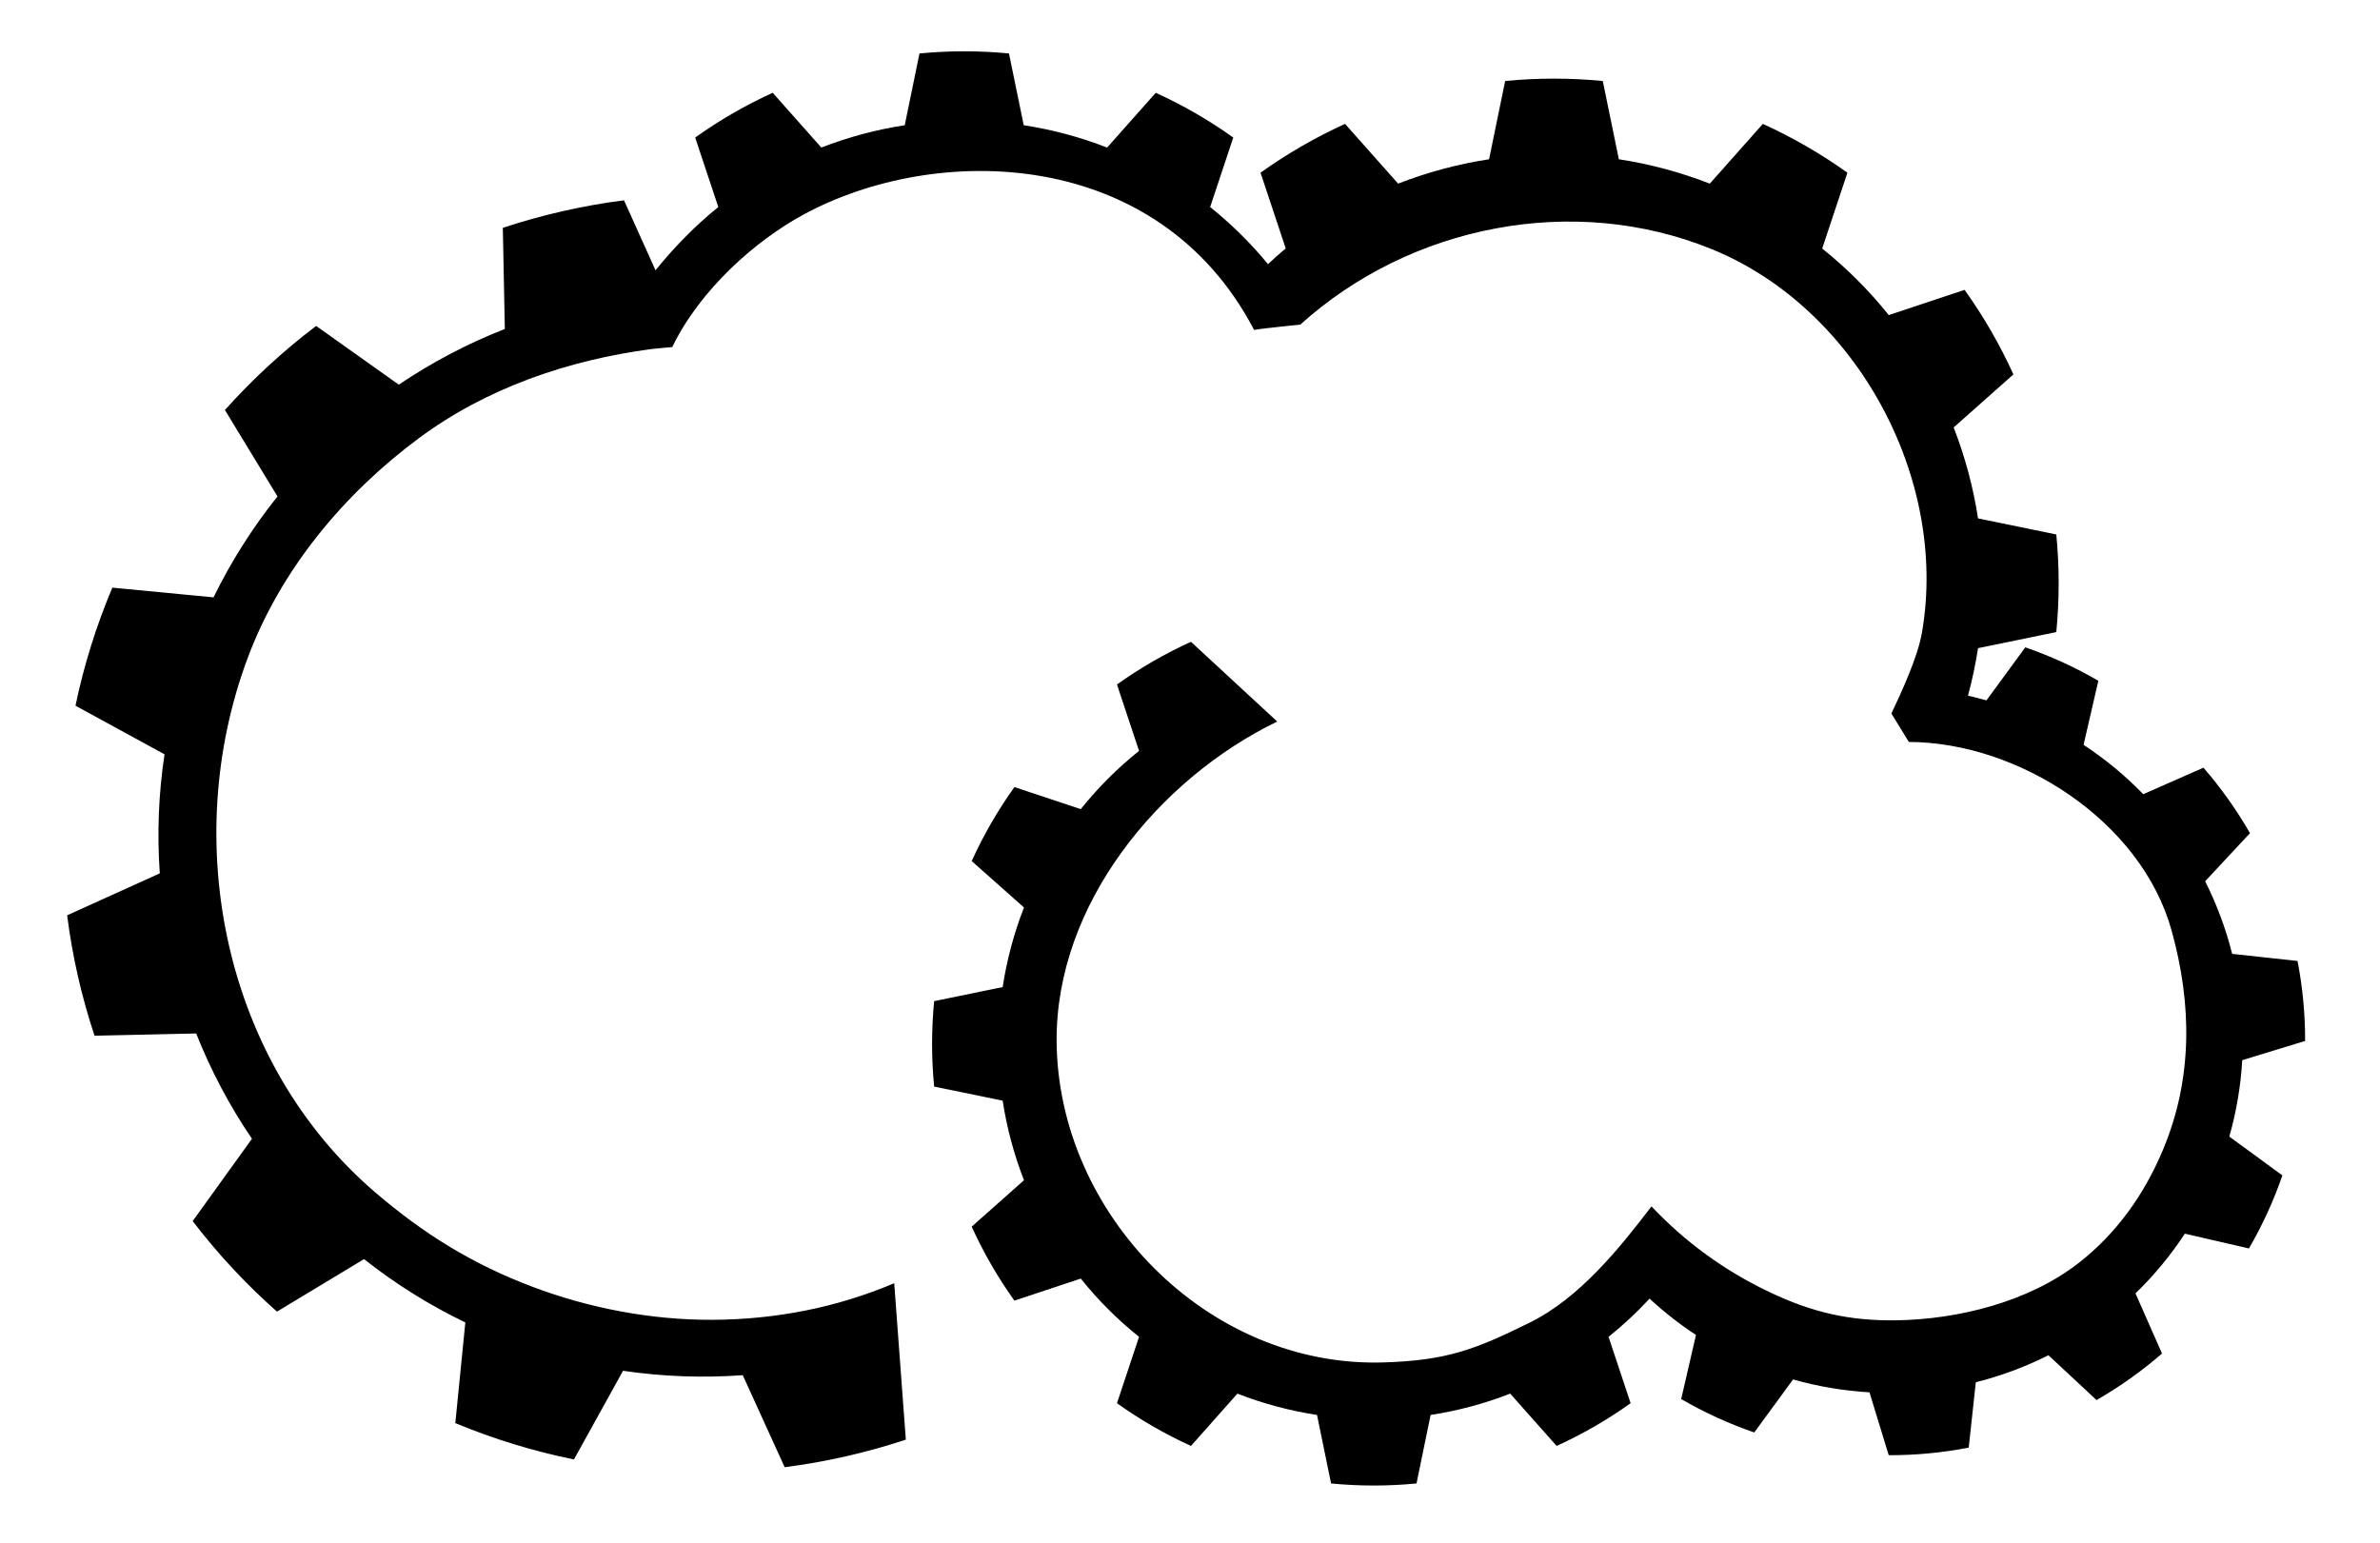
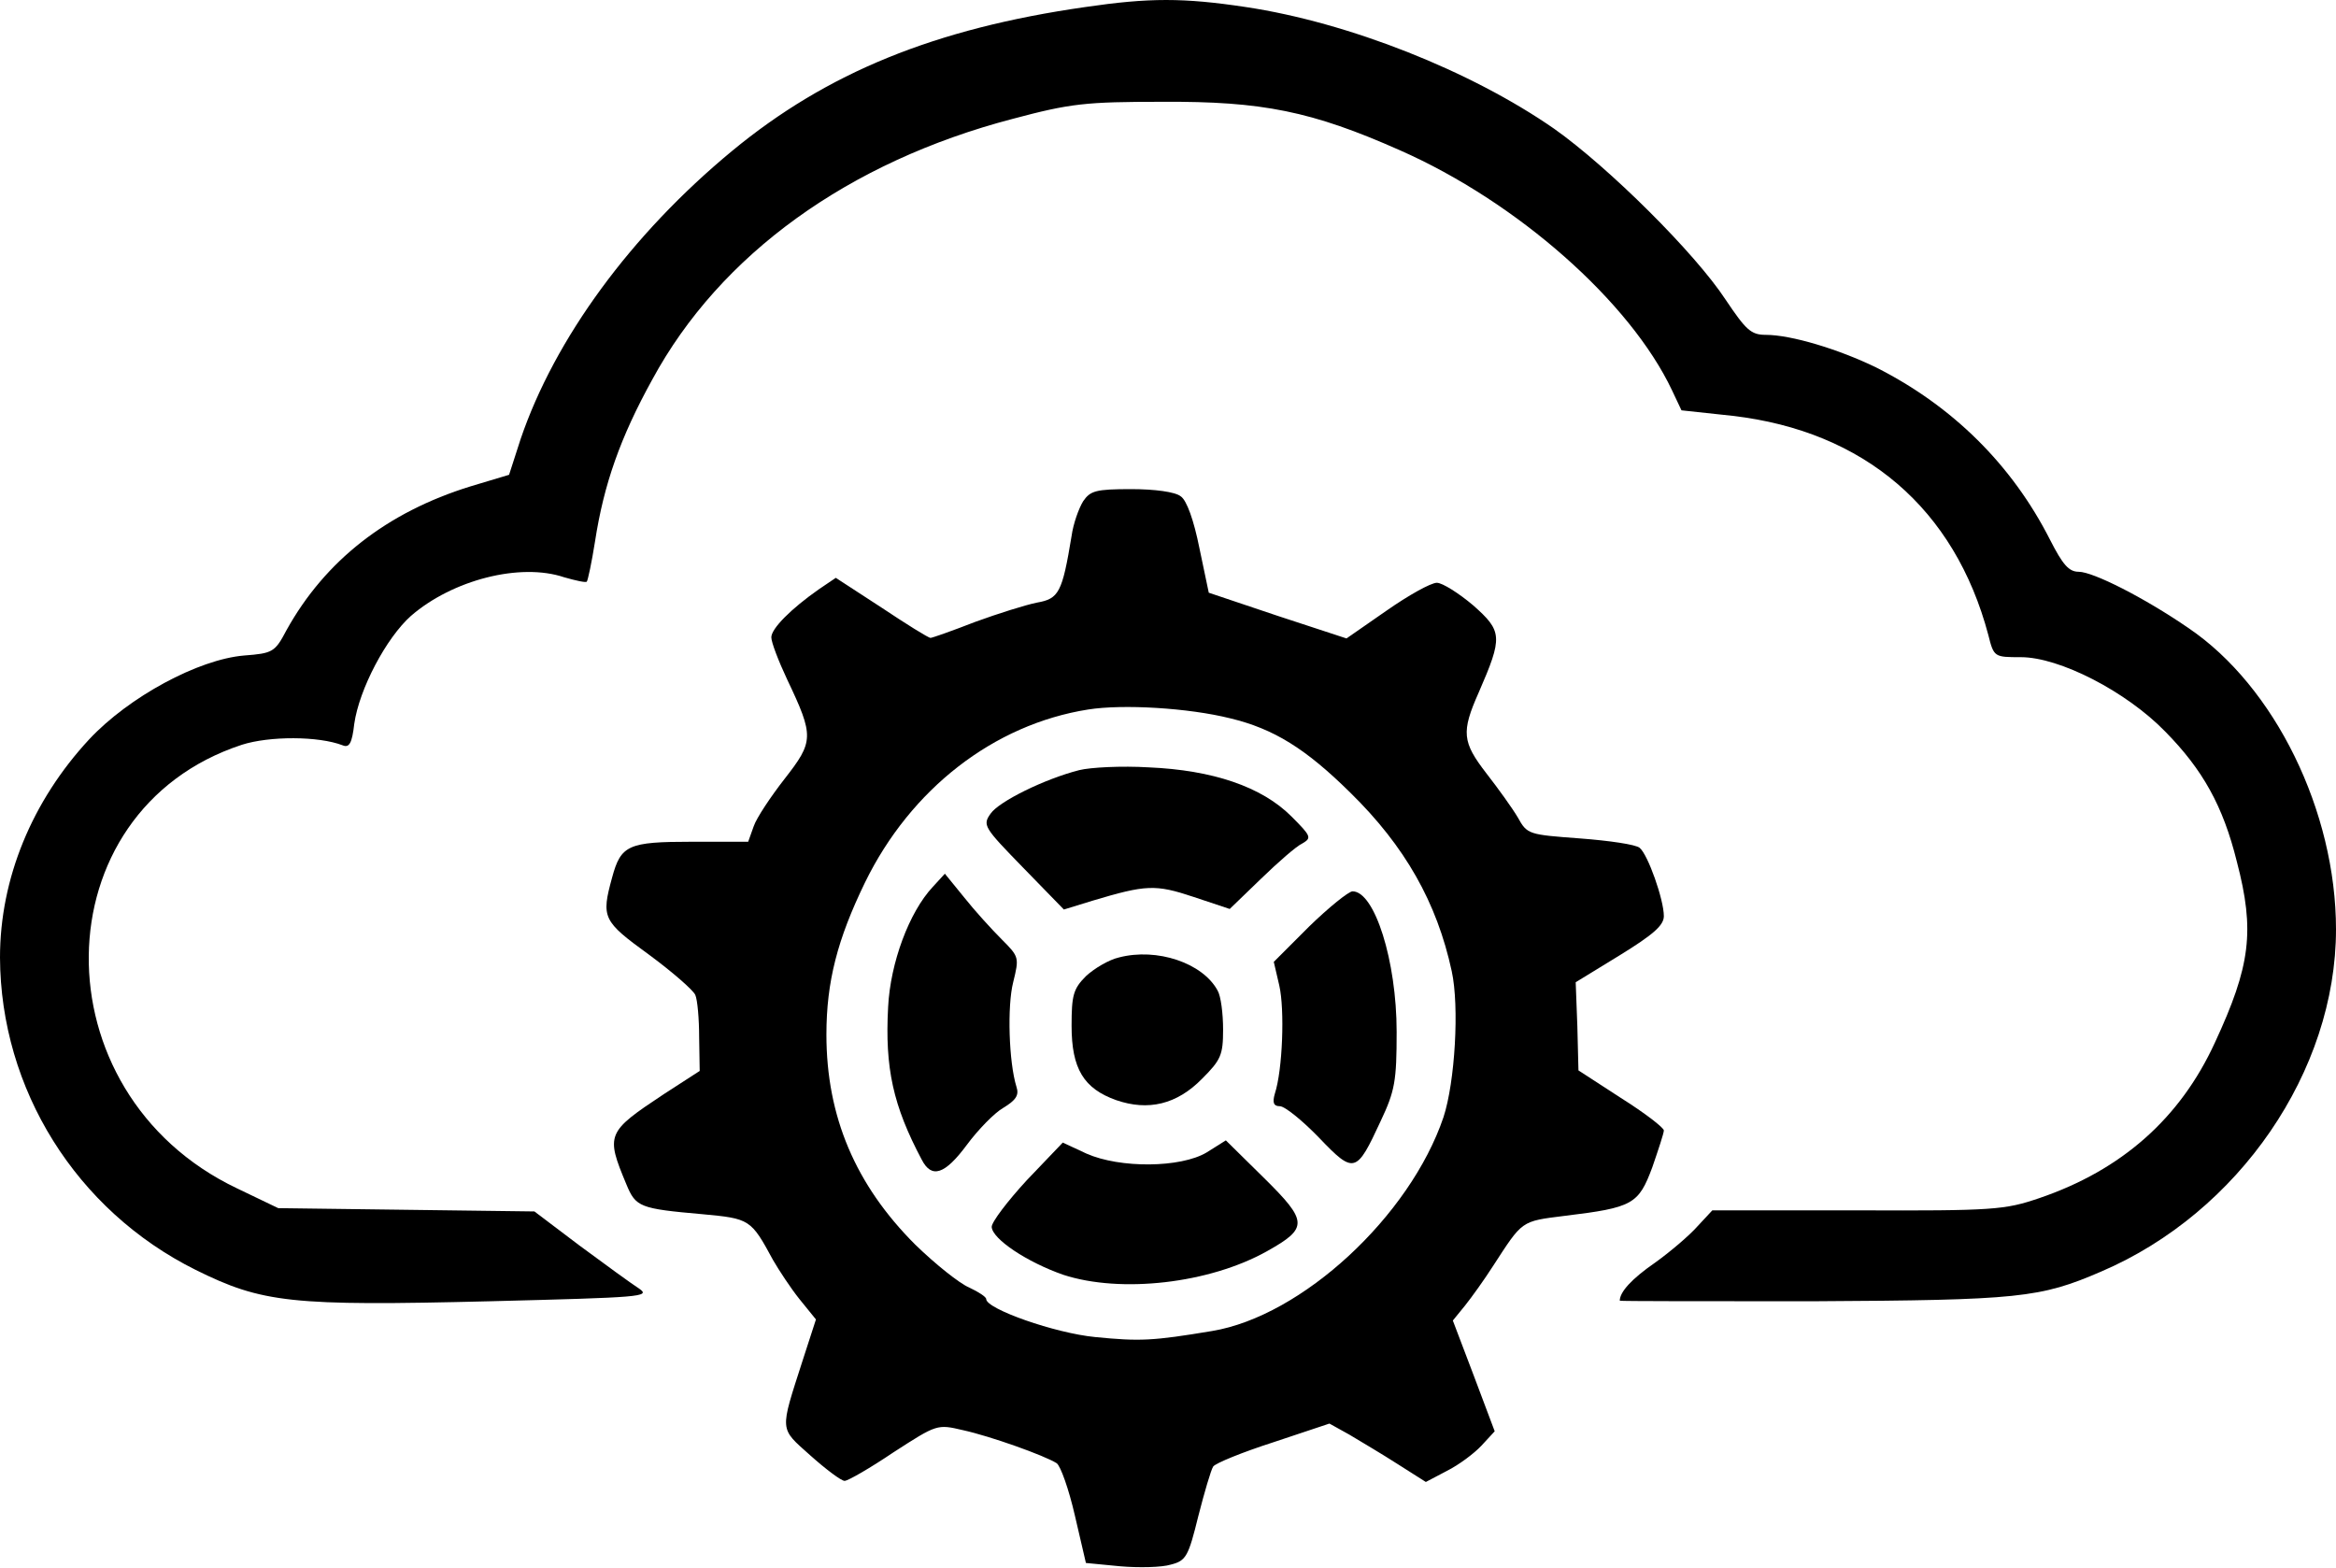
- <svg xmlns="http://www.w3.org/2000/svg" version="1.1" width="1080" height="700">
-   <svg width="1080" height="700" viewBox="0 119 1080 700" version="1.1" xml:space="preserve" style="clip-rule:evenodd;fill-rule:evenodd;stroke-linejoin:round;stroke-miterlimit:2" id="SvgjsSvg1003">
-     <defs id="SvgjsDefs1002" />
-     <g transform="matrix(1.6673,0,0,1.6673,-202.316,-412.653)" id="SvgjsG1001">
-       <path d="m 298.693,413.872 c -22.663,3.012 -44.892,10.571 -63.376,24.294 -20.497,15.217 -37.67,35.881 -46.624,59.963 -18.593,50.007 -6.352,110.135 34.873,145.389 13.226,11.31 26.443,19.478 42.758,25.635 15.508,5.852 32.39,9.05 48.986,8.967 17.095,-0.086 33.64,-3.286 49.409,-9.955 l 3.162,42.578 c -10.726,3.553 -21.771,6.065 -32.978,7.499 l -11.408,-25.049 c -10.875,0.792 -21.802,0.39 -32.582,-1.197 l -13.363,24.139 c -11.061,-2.253 -21.874,-5.567 -32.286,-9.896 l 2.727,-27.399 c -9.801,-4.721 -19.048,-10.503 -27.572,-17.241 l -23.69,14.291 c -8.433,-7.454 -16.117,-15.706 -22.944,-24.639 l 16.132,-22.407 c -6.102,-8.97 -11.191,-18.583 -15.175,-28.665 l -27.67,0.613 c -3.544,-10.659 -6.04,-21.637 -7.453,-32.78 l 25.214,-11.411 c -0.767,-10.814 -0.335,-21.683 1.288,-32.409 l -24.235,-13.228 c 2.294,-11.007 5.654,-21.77 10.034,-32.138 l 27.541,2.642 c 4.773,-9.761 10.61,-18.973 17.406,-27.468 L 182.56,430.475 c 7.517,-8.407 15.834,-16.07 24.833,-22.884 l 22.487,15.987 c 9.034,-6.093 18.713,-11.179 28.861,-15.168 l -0.545,-27.519 c 10.726,-3.553 21.77,-6.064 32.978,-7.498 l 8.581,19.05 c -0.022,0.026 -0.043,0.053 -0.065,0.08 l 0.1,-0.001 -0.035,-0.079 c 4.9,-6.105 10.984,-12.324 17.088,-17.214 l -6.292,-18.921 c 6.622,-4.732 13.687,-8.811 21.097,-12.18 l 13.24,14.909 c 7.319,-2.853 14.929,-4.892 22.693,-6.081 l 4.012,-19.532 c 8.101,-0.787 16.26,-0.787 24.361,0 l 4.012,19.532 c 7.764,1.189 15.374,3.228 22.693,6.081 l 13.24,-14.909 c 7.41,3.369 14.475,7.448 21.097,12.18 l -6.292,18.921 c 5.767,4.62 11.038,9.823 15.731,15.527 l -0.431,0.431 c 1.885,-1.776 3.735,-3.439 5.272,-4.671 l -6.862,-20.638 c 7.223,-5.161 14.929,-9.61 23.01,-13.285 l 14.442,16.262 c 7.982,-3.112 16.283,-5.336 24.752,-6.632 l 4.376,-21.304 c 8.836,-0.859 17.734,-0.859 26.57,0 l 4.376,21.304 c 8.469,1.296 16.769,3.52 24.752,6.632 l 14.441,-16.262 c 8.082,3.675 15.788,8.124 23.011,13.285 l -6.863,20.638 c 6.687,5.357 12.763,11.433 18.12,18.12 l 20.638,-6.863 c 5.161,7.223 9.61,14.929 13.285,23.011 l -16.262,14.441 c 3.112,7.983 5.336,16.283 6.632,24.752 l 21.304,4.376 c 0.859,8.836 0.859,17.734 0,26.57 l -21.304,4.376 c -0.667,4.363 -1.581,8.68 -2.736,12.933 1.686,0.383 3.363,0.812 5.027,1.286 l 10.572,-14.443 c 6.905,2.383 13.564,5.431 19.882,9.1 l -4.022,17.44 c 5.893,3.87 11.343,8.378 16.25,13.44 l 16.376,-7.222 c 4.789,5.517 9.032,11.486 12.669,17.822 l -12.203,13.093 c 3.169,6.298 5.634,12.926 7.353,19.764 l 17.793,1.934 c 1.389,7.172 2.079,14.463 2.061,21.768 l -17.115,5.238 c -0.405,7.039 -1.584,14.012 -3.515,20.793 l 14.443,10.571 c -2.383,6.906 -5.431,13.564 -9.1,19.882 l -17.44,-4.022 c -3.87,5.894 -8.378,11.343 -13.44,16.25 l 7.222,16.377 c -5.517,4.789 -11.486,9.031 -17.822,12.668 l -13.093,-12.203 c -6.298,3.169 -12.926,5.635 -19.764,7.353 l -1.934,17.794 c -7.172,1.388 -14.463,2.078 -21.768,2.06 l -5.238,-17.115 c -7.039,-0.405 -14.012,-1.584 -20.793,-3.514 l -10.571,14.443 c -6.906,-2.384 -13.564,-5.432 -19.882,-9.1 l 4.022,-17.441 c -4.48,-2.942 -8.703,-6.251 -12.626,-9.893 -3.455,3.739 -7.186,7.217 -11.164,10.404 l 6.005,18.062 c -6.321,4.518 -13.066,8.412 -20.138,11.628 l -12.64,-14.233 c -6.986,2.724 -14.251,4.67 -21.663,5.805 l -3.83,18.645 c -7.733,0.752 -15.521,0.752 -23.254,0 l -3.83,-18.645 c -7.413,-1.135 -14.677,-3.081 -21.663,-5.805 l -12.64,14.233 c -7.073,-3.216 -13.818,-7.11 -20.139,-11.628 l 6.006,-18.062 C 425.5,678.071 420.182,672.752 415.494,666.9 l -18.063,6.006 c -4.517,-6.321 -8.411,-13.066 -11.627,-20.138 l 14.232,-12.64 c -2.723,-6.986 -4.67,-14.251 -5.804,-21.663 l -18.646,-3.83 c -0.751,-7.733 -0.751,-15.521 0,-23.254 l 18.646,-3.83 c 1.134,-7.413 3.081,-14.677 5.804,-21.663 l -14.232,-12.64 c 3.216,-7.073 7.11,-13.818 11.627,-20.139 l 18.063,6.006 c 4.688,-5.852 10.006,-11.17 15.858,-15.859 l -6.006,-18.062 c 6.321,-4.517 13.066,-8.411 20.139,-11.627 l 23.475,21.707 c -32.257,15.635 -60.285,49.73 -60.039,87.009 0.31,46.99 41.12,88.954 89.062,87.436 16.986,-0.539 24.677,-3.395 39.775,-10.874 13.472,-6.674 24.296,-20.103 33.058,-31.59 9.312,9.81 19.926,17.528 32.144,23.335 11.588,5.508 21.651,7.849 34.502,7.665 16.879,-0.243 35.988,-5.021 49.531,-15.532 10.379,-8.055 17.926,-18.71 22.998,-30.774 8.191,-19.483 7.95,-39.774 2.373,-59.835 -8.274,-29.761 -41.58,-51.184 -71.495,-51.287 l -4.749,-7.726 c 2.886,-6.199 7.16,-15.31 8.334,-22.152 7.186,-41.878 -17.804,-88.155 -57.15,-104.228 -37.681,-15.391 -82.113,-6.544 -112.068,20.512 0,0 -10.324,1.019 -12.566,1.445 -26.191,-50.081 -86.689,-51.003 -122.794,-31.315 -12.749,6.951 -27.875,20.108 -35.569,35.978 0,0 -2.97,0.252 -5.614,0.531 z" id="SvgjsPath1000" />
-     </g>
-   </svg>
-   <style>@media (prefers-color-scheme: light) { :root { filter: none; } }
- </style>
+ <svg xmlns="http://www.w3.org/2000/svg" version="1.0" width="424pt" height="284.444pt" viewBox="302 329 424 284.444" preserveAspectRatio="xMidYMid" id="svg7">
+   <defs id="defs7" />
+   <g transform="matrix(0.1,0,0,-0.1,-7,1010.775)" fill="#000000" stroke="none" id="g7">
+     <path d="m 5060,6805 c -273,-39 -469,-119 -641,-261 -184,-152 -322,-341 -384,-523 l -21,-65 -70,-21 c -152,-47 -264,-135 -334,-261 -21,-40 -25,-42 -77,-46 -83,-7 -209,-75 -281,-152 -104,-112 -162,-253 -162,-396 1,-239 138,-459 355,-567 121,-60 173,-66 535,-57 274,7 292,8 270,23 -14,9 -62,44 -108,78 l -82,62 -233,3 -232,3 -75,36 c -363,173 -357,685 9,805 50,16 139,16 183,-1 12,-5 17,4 21,39 9,63 58,156 103,196 75,65 198,97 278,70 21,-6 39,-10 41,-8 2,2 9,35 15,73 16,104 46,189 104,294 123,227 356,395 654,473 105,28 132,31 272,31 181,1 271,-17 431,-88 213,-94 418,-275 494,-436 l 17,-36 93,-10 c 239,-28 403,-168 464,-398 10,-40 11,-40 59,-40 70,0 191,-62 262,-135 68,-69 105,-135 130,-236 33,-126 25,-189 -40,-329 -63,-137 -169,-231 -319,-282 -62,-21 -82,-23 -330,-22 h -263 l -27,-29 c -14,-16 -49,-46 -77,-66 -42,-29 -64,-53 -64,-69 0,-1 159,-1 352,-1 373,2 411,6 522,54 250,107 426,364 426,621 0,214 -111,441 -268,547 -80,55 -173,102 -199,102 -18,0 -29,13 -52,58 -69,136 -177,243 -316,313 -68,33 -154,59 -200,59 -27,0 -36,9 -73,64 -55,84 -212,240 -311,310 -151,105 -373,193 -560,221 -113,17 -175,17 -291,0 z" id="path1" />
+     <path d="m 5056,5908 c -8,-13 -18,-41 -21,-63 -17,-103 -23,-114 -63,-121 -20,-4 -71,-20 -112,-35 -41,-16 -78,-29 -81,-29 -4,0 -44,25 -89,55 l -83,54 -31,-21 c -50,-35 -86,-71 -86,-87 0,-9 13,-43 29,-77 49,-103 48,-112 -5,-180 -25,-32 -51,-71 -56,-86 l -10,-28 h -102 c -116,0 -129,-6 -145,-65 -20,-73 -17,-79 67,-140 42,-31 80,-64 84,-73 4,-9 7,-44 7,-77 l 1,-61 -65,-42 c -104,-69 -106,-73 -68,-164 17,-41 24,-44 138,-54 86,-8 88,-9 128,-83 11,-19 32,-51 48,-71 l 30,-37 -24,-74 c -42,-131 -43,-122 14,-173 28,-25 56,-46 62,-46 6,0 46,23 89,52 79,51 79,51 126,40 50,-11 148,-46 170,-60 7,-5 22,-47 33,-95 l 20,-86 62,-6 c 34,-3 76,-2 92,3 28,7 32,15 50,88 11,43 23,84 27,90 4,6 53,26 109,44 l 102,34 36,-20 c 20,-12 59,-35 87,-53 l 52,-33 38,20 c 22,11 50,32 63,46 l 24,26 -38,101 -38,100 22,27 c 12,15 35,47 51,72 54,83 50,81 130,91 124,15 134,21 159,88 11,32 21,62 21,67 0,5 -35,32 -78,59 l -77,50 -2,80 -3,80 80,49 c 60,37 80,54 80,71 0,30 -29,112 -44,124 -7,6 -55,13 -108,17 -93,7 -96,7 -113,38 -10,17 -36,53 -57,80 -44,57 -46,75 -14,147 44,101 43,111 -10,158 -26,22 -56,41 -66,41 -11,0 -52,-23 -92,-51 l -72,-50 -125,41 -125,42 -17,81 c -10,50 -23,87 -34,94 -10,8 -47,13 -90,13 -64,0 -74,-3 -87,-22 z m 267,-394 c 79,-19 137,-55 218,-135 99,-97 157,-199 184,-324 14,-64 6,-201 -15,-265 -61,-180 -257,-361 -420,-388 -108,-18 -131,-19 -212,-11 -73,7 -198,51 -198,69 0,4 -14,13 -31,21 -17,7 -61,42 -98,78 -108,108 -161,232 -161,381 0,96 20,173 70,276 83,170 234,287 405,314 63,10 182,3 258,-16 z" id="path2" />
+     <path d="m 5049,5420 c -63,-16 -146,-57 -161,-79 -15,-21 -12,-25 59,-98 l 74,-76 52,16 c 97,29 114,30 183,7 l 66,-22 57,55 c 31,30 64,59 75,64 17,10 16,13 -20,49 -54,54 -143,84 -259,89 -49,3 -106,0 -126,-5 z" id="path3" />
+     <path d="m 4783,5208 c -43,-46 -77,-138 -81,-218 -6,-111 9,-179 61,-277 18,-35 42,-27 82,27 20,27 50,58 66,67 23,14 29,23 24,38 -14,45 -17,147 -6,190 11,45 11,46 -21,78 -18,18 -49,52 -68,76 l -35,43 z" id="path4" />
+     <path d="m 5466,5136 -64,-64 10,-43 c 10,-44 6,-153 -8,-196 -5,-17 -2,-23 9,-23 9,0 41,-26 71,-57 64,-67 68,-65 112,30 26,55 29,73 29,162 0,129 -40,255 -80,255 -7,0 -43,-29 -79,-64 z" id="path5" />
+     <path d="m 5121,5080 c -18,-4 -45,-20 -60,-34 -23,-23 -26,-35 -26,-90 0,-78 22,-114 81,-135 58,-20 110,-8 156,39 34,34 38,43 38,89 0,29 -4,61 -10,71 -27,50 -110,78 -179,60 z" id="path6" />
+     <path d="m 5280,4726 c -47,-28 -157,-29 -218,-2 l -43,20 -65,-68 c -35,-38 -64,-76 -64,-85 1,-22 64,-64 130,-87 104,-34 265,-16 370,43 75,42 74,54 -6,133 l -69,68 z" id="path7" />
+   </g>
</svg>
